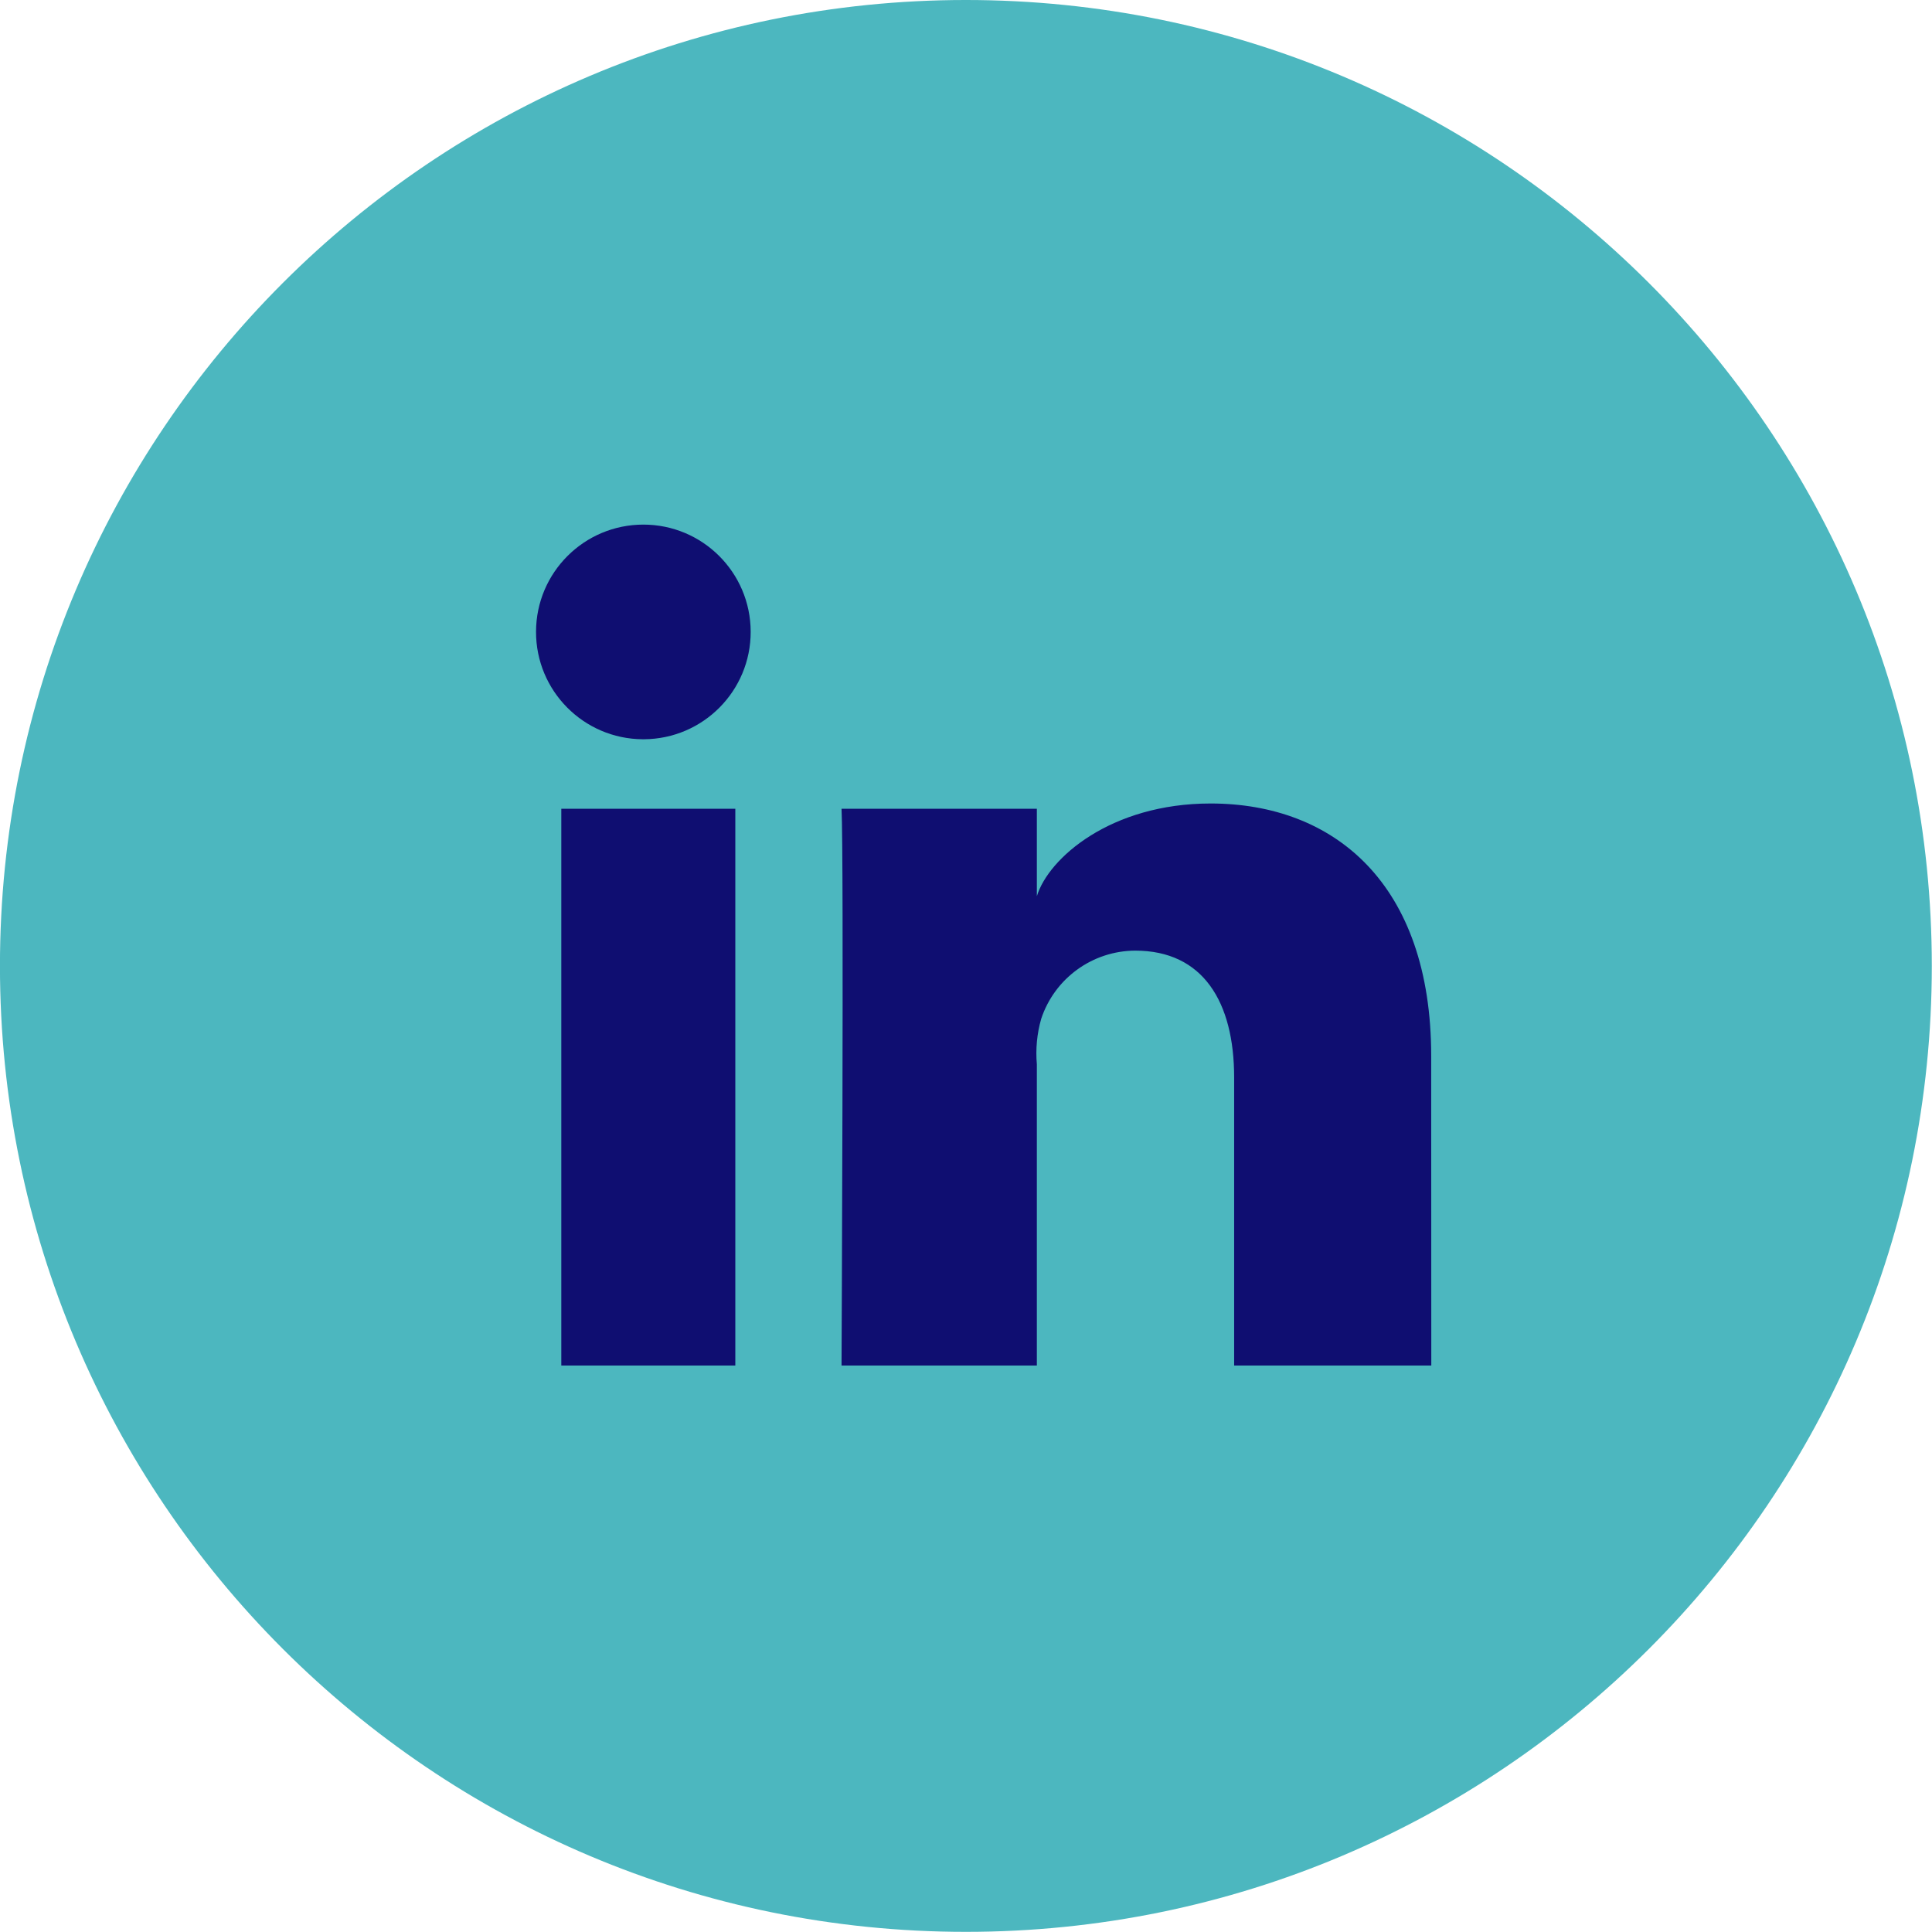
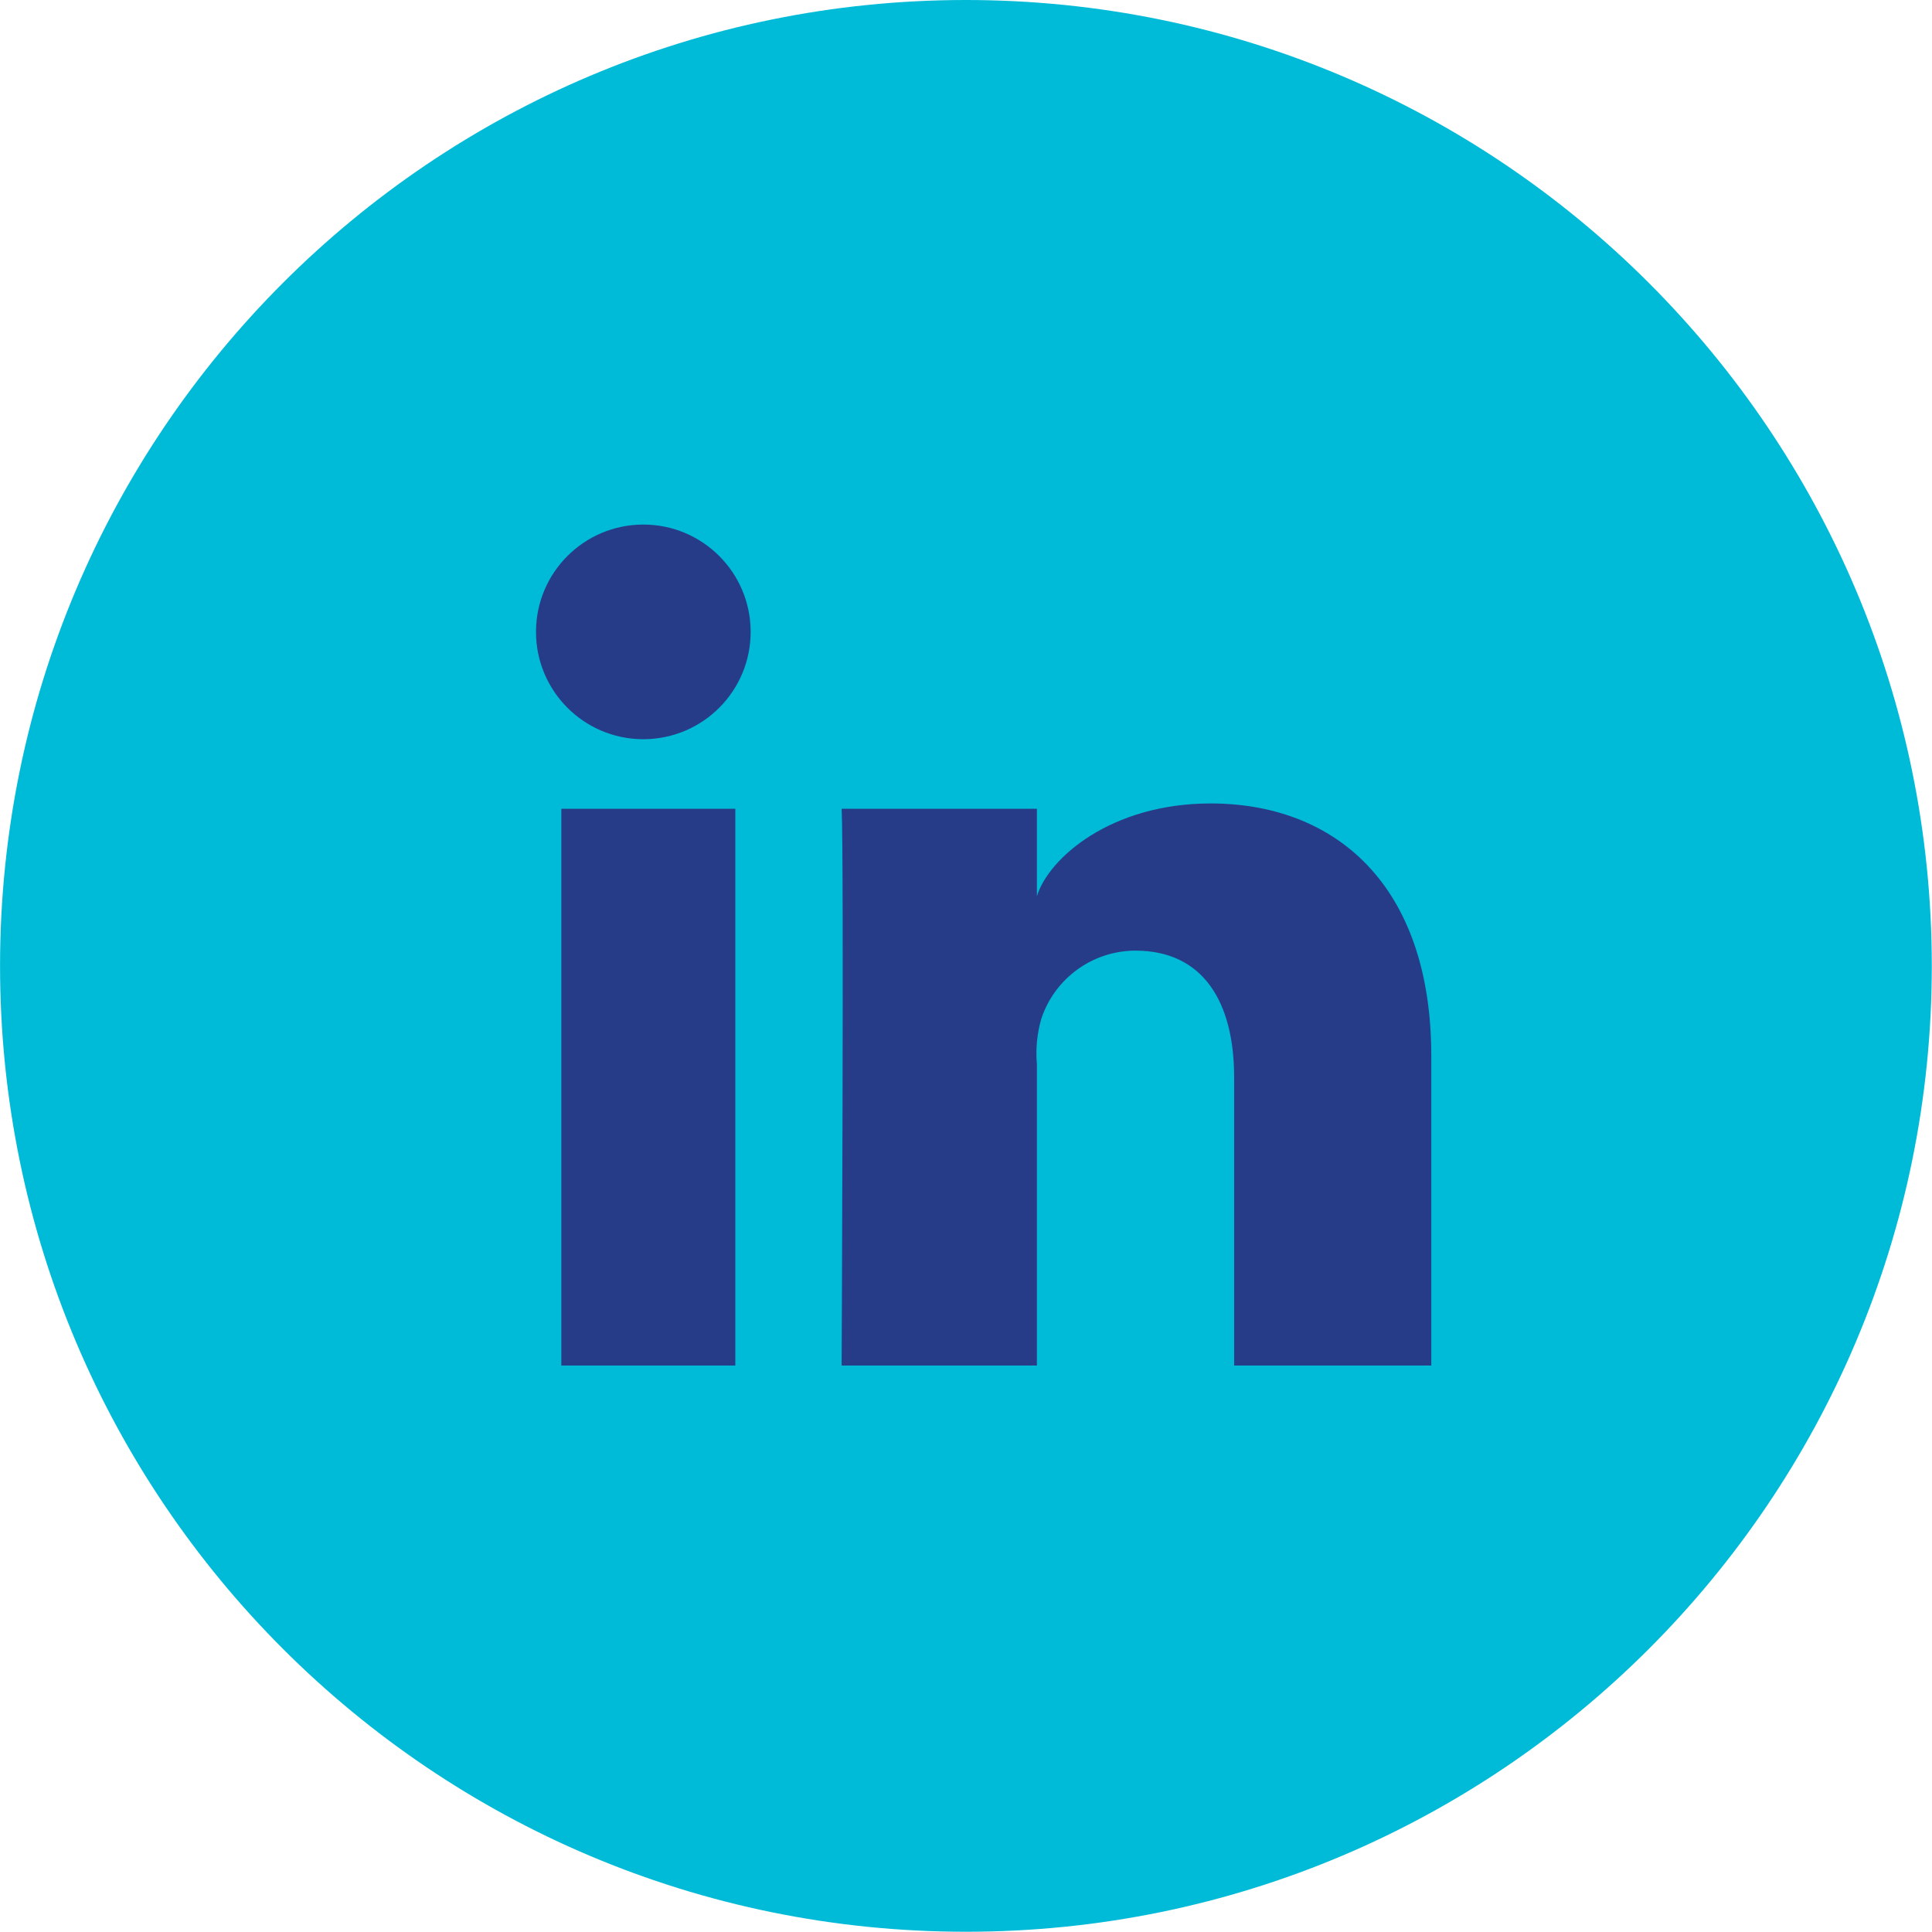
<svg xmlns="http://www.w3.org/2000/svg" width="40.175" height="40.179" viewBox="0 0 40.175 40.179">
-   <g id="_18" data-name="18" transform="translate(-7471.836 -5080.267)">
-     <path id="Path_157" data-name="Path 157" d="M7512.011,5100.356a20.088,20.088,0,1,1-20.09-20.089,20.09,20.09,0,0,1,20.09,20.089" fill="#4cb7bf" />
-     <path id="Path_158" data-name="Path 158" d="M7487.128,5108.666h-3.619v-11.579h3.619Zm-1.9-13.025h-.025a2.232,2.232,0,1,1,.025,0m16.374,13.025h-4.1v-5.99c0-1.571-.646-2.639-2.057-2.639a2.069,2.069,0,0,0-1.956,1.419,2.612,2.612,0,0,0-.09.946v6.264h-4.062s.051-10.613,0-11.579h4.062v1.818c.242-.793,1.538-1.928,3.613-1.928,2.568,0,4.588,1.667,4.588,5.252Z" fill="#0f0e71" />
+   <g id="n3" transform="translate(-597.817 -1390.271)">
+     <path id="Path_195" data-name="Path 195" d="M637.992,1410.36a20.087,20.087,0,1,1-20.09-20.089,20.09,20.09,0,0,1,20.09,20.089" fill="#00bbd8" />
+     <path id="Path_196" data-name="Path 196" d="M613.109,1418.67h-3.618v-11.58h3.618Zm-1.9-13.026h-.026a2.232,2.232,0,1,1,.026,0m16.374,13.026h-4.1v-5.991c0-1.571-.644-2.638-2.055-2.638a2.067,2.067,0,0,0-1.956,1.419,2.6,2.6,0,0,0-.091.946v6.264H615.32s.051-10.613,0-11.58h4.061v1.82c.242-.793,1.539-1.93,3.613-1.93,2.567,0,4.589,1.667,4.589,5.253Z" fill="#273c88" />
  </g>
</svg>
